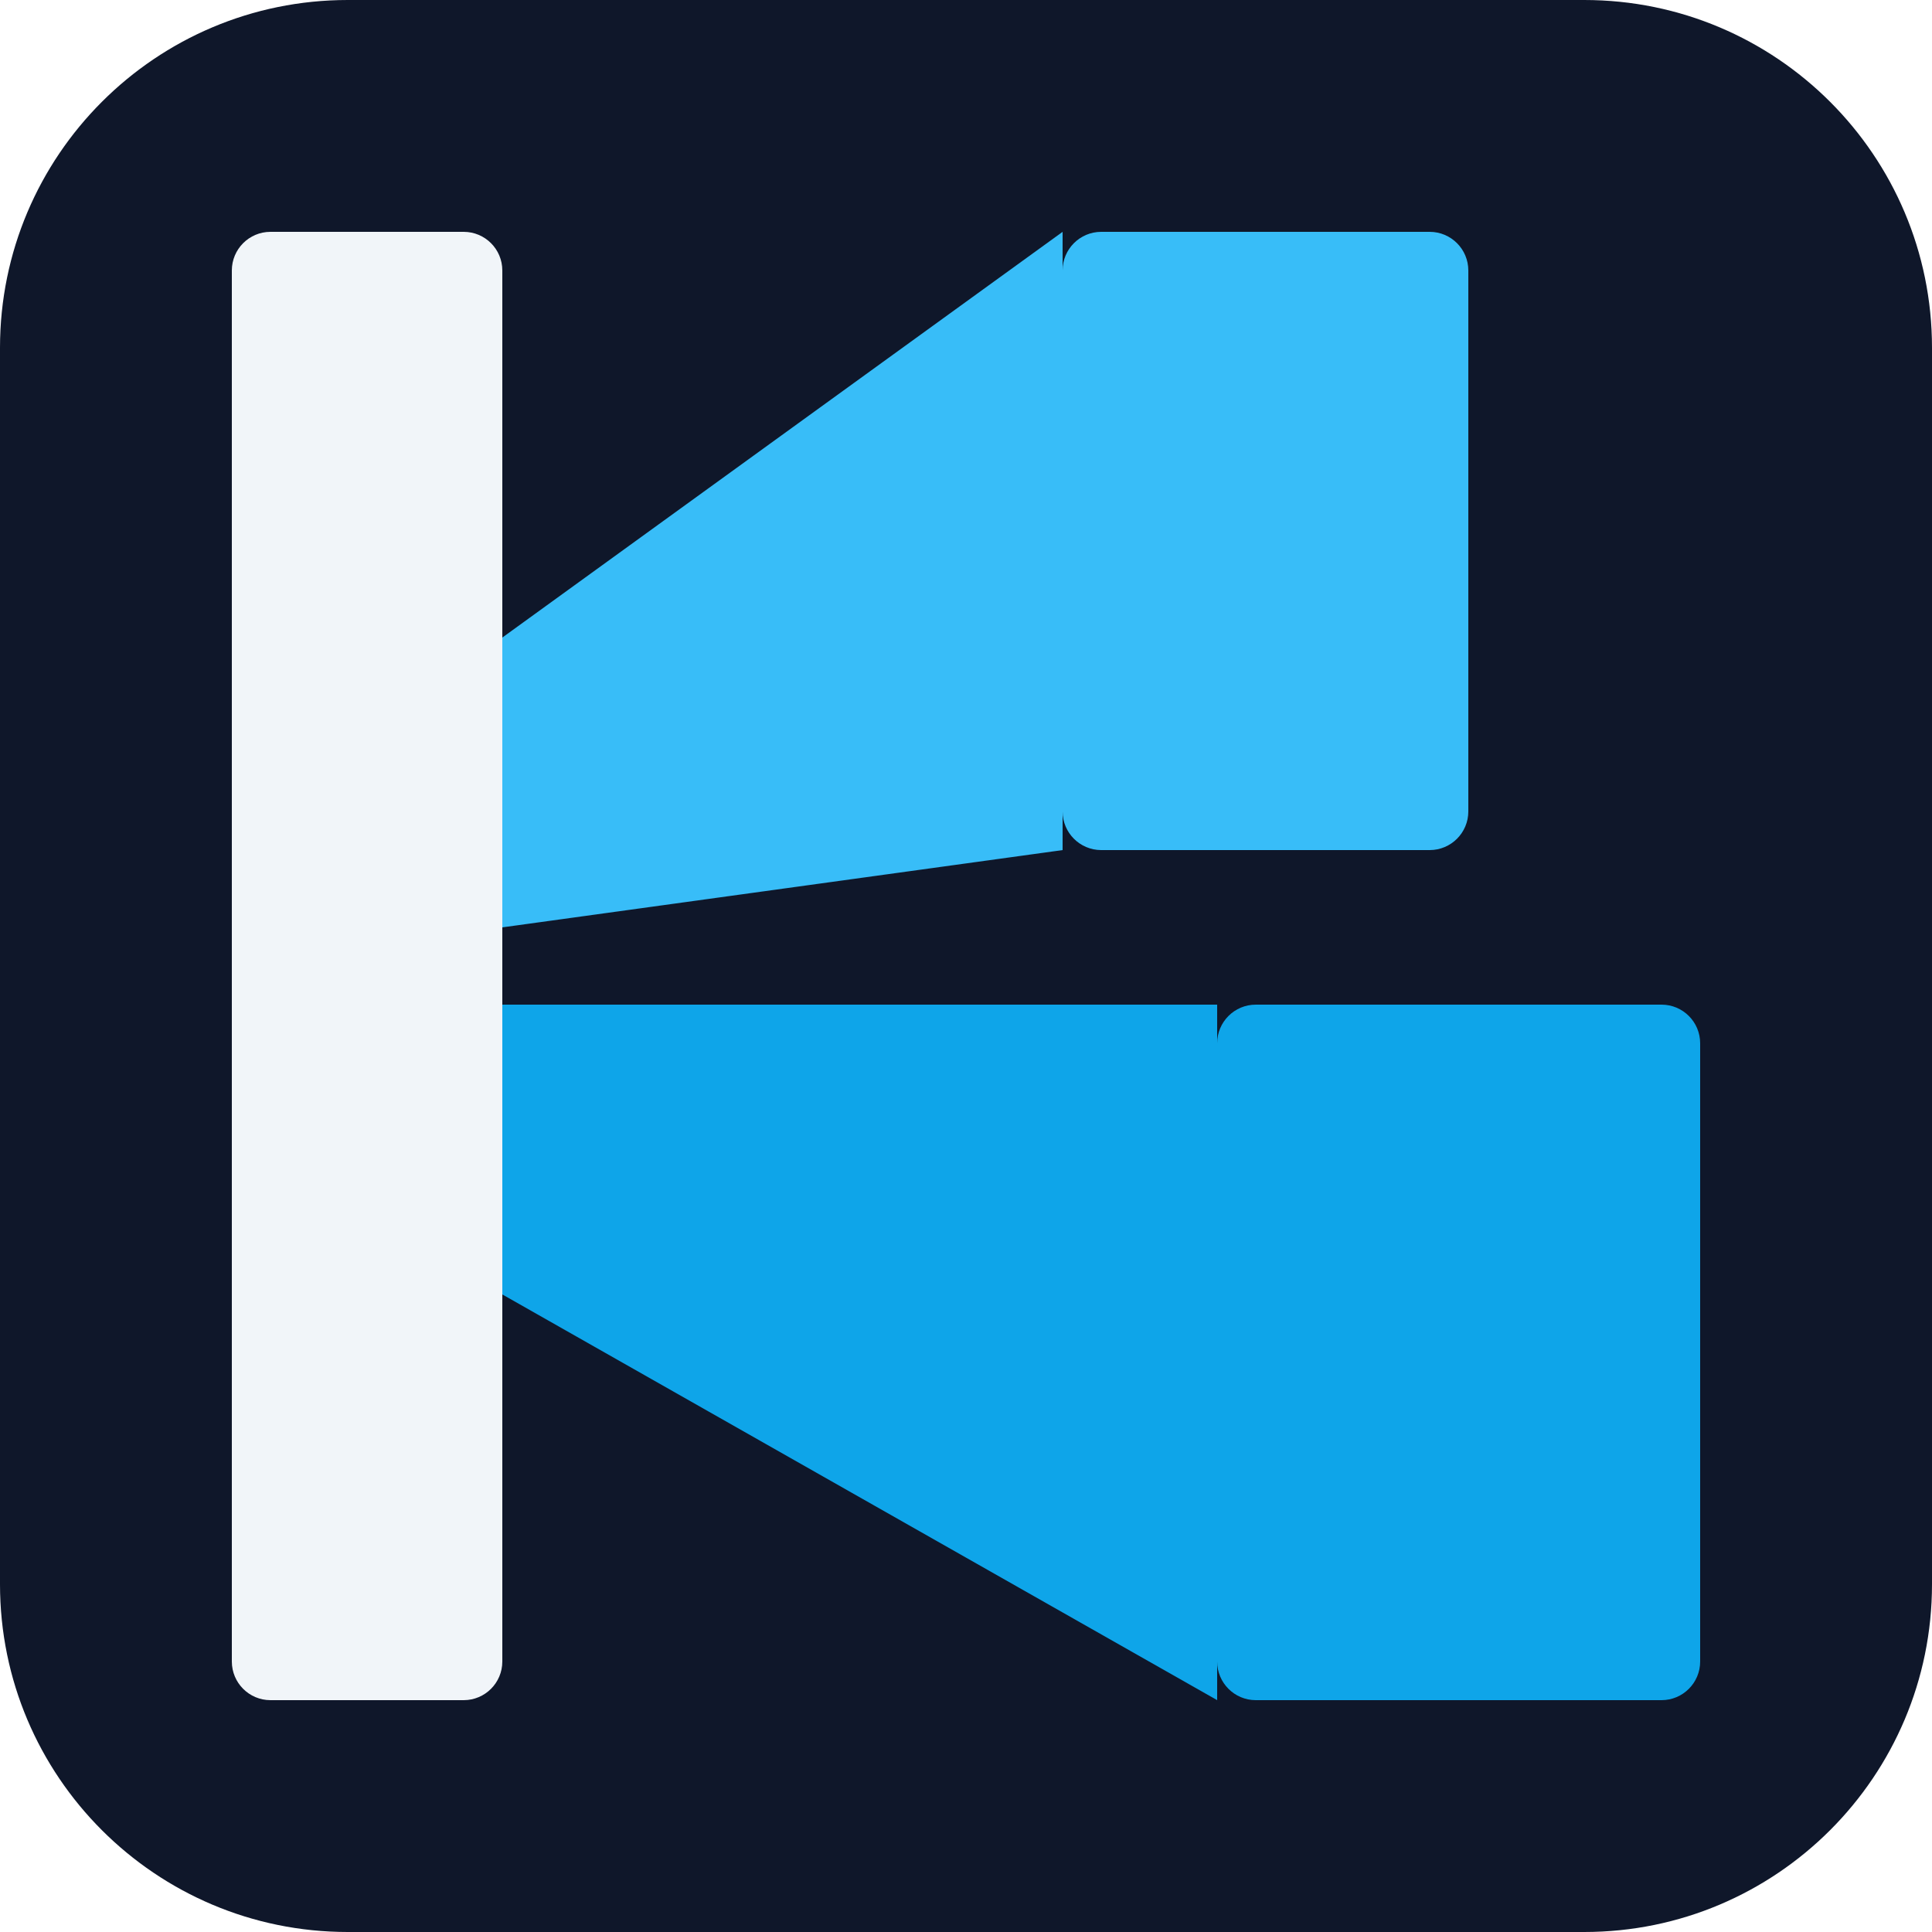
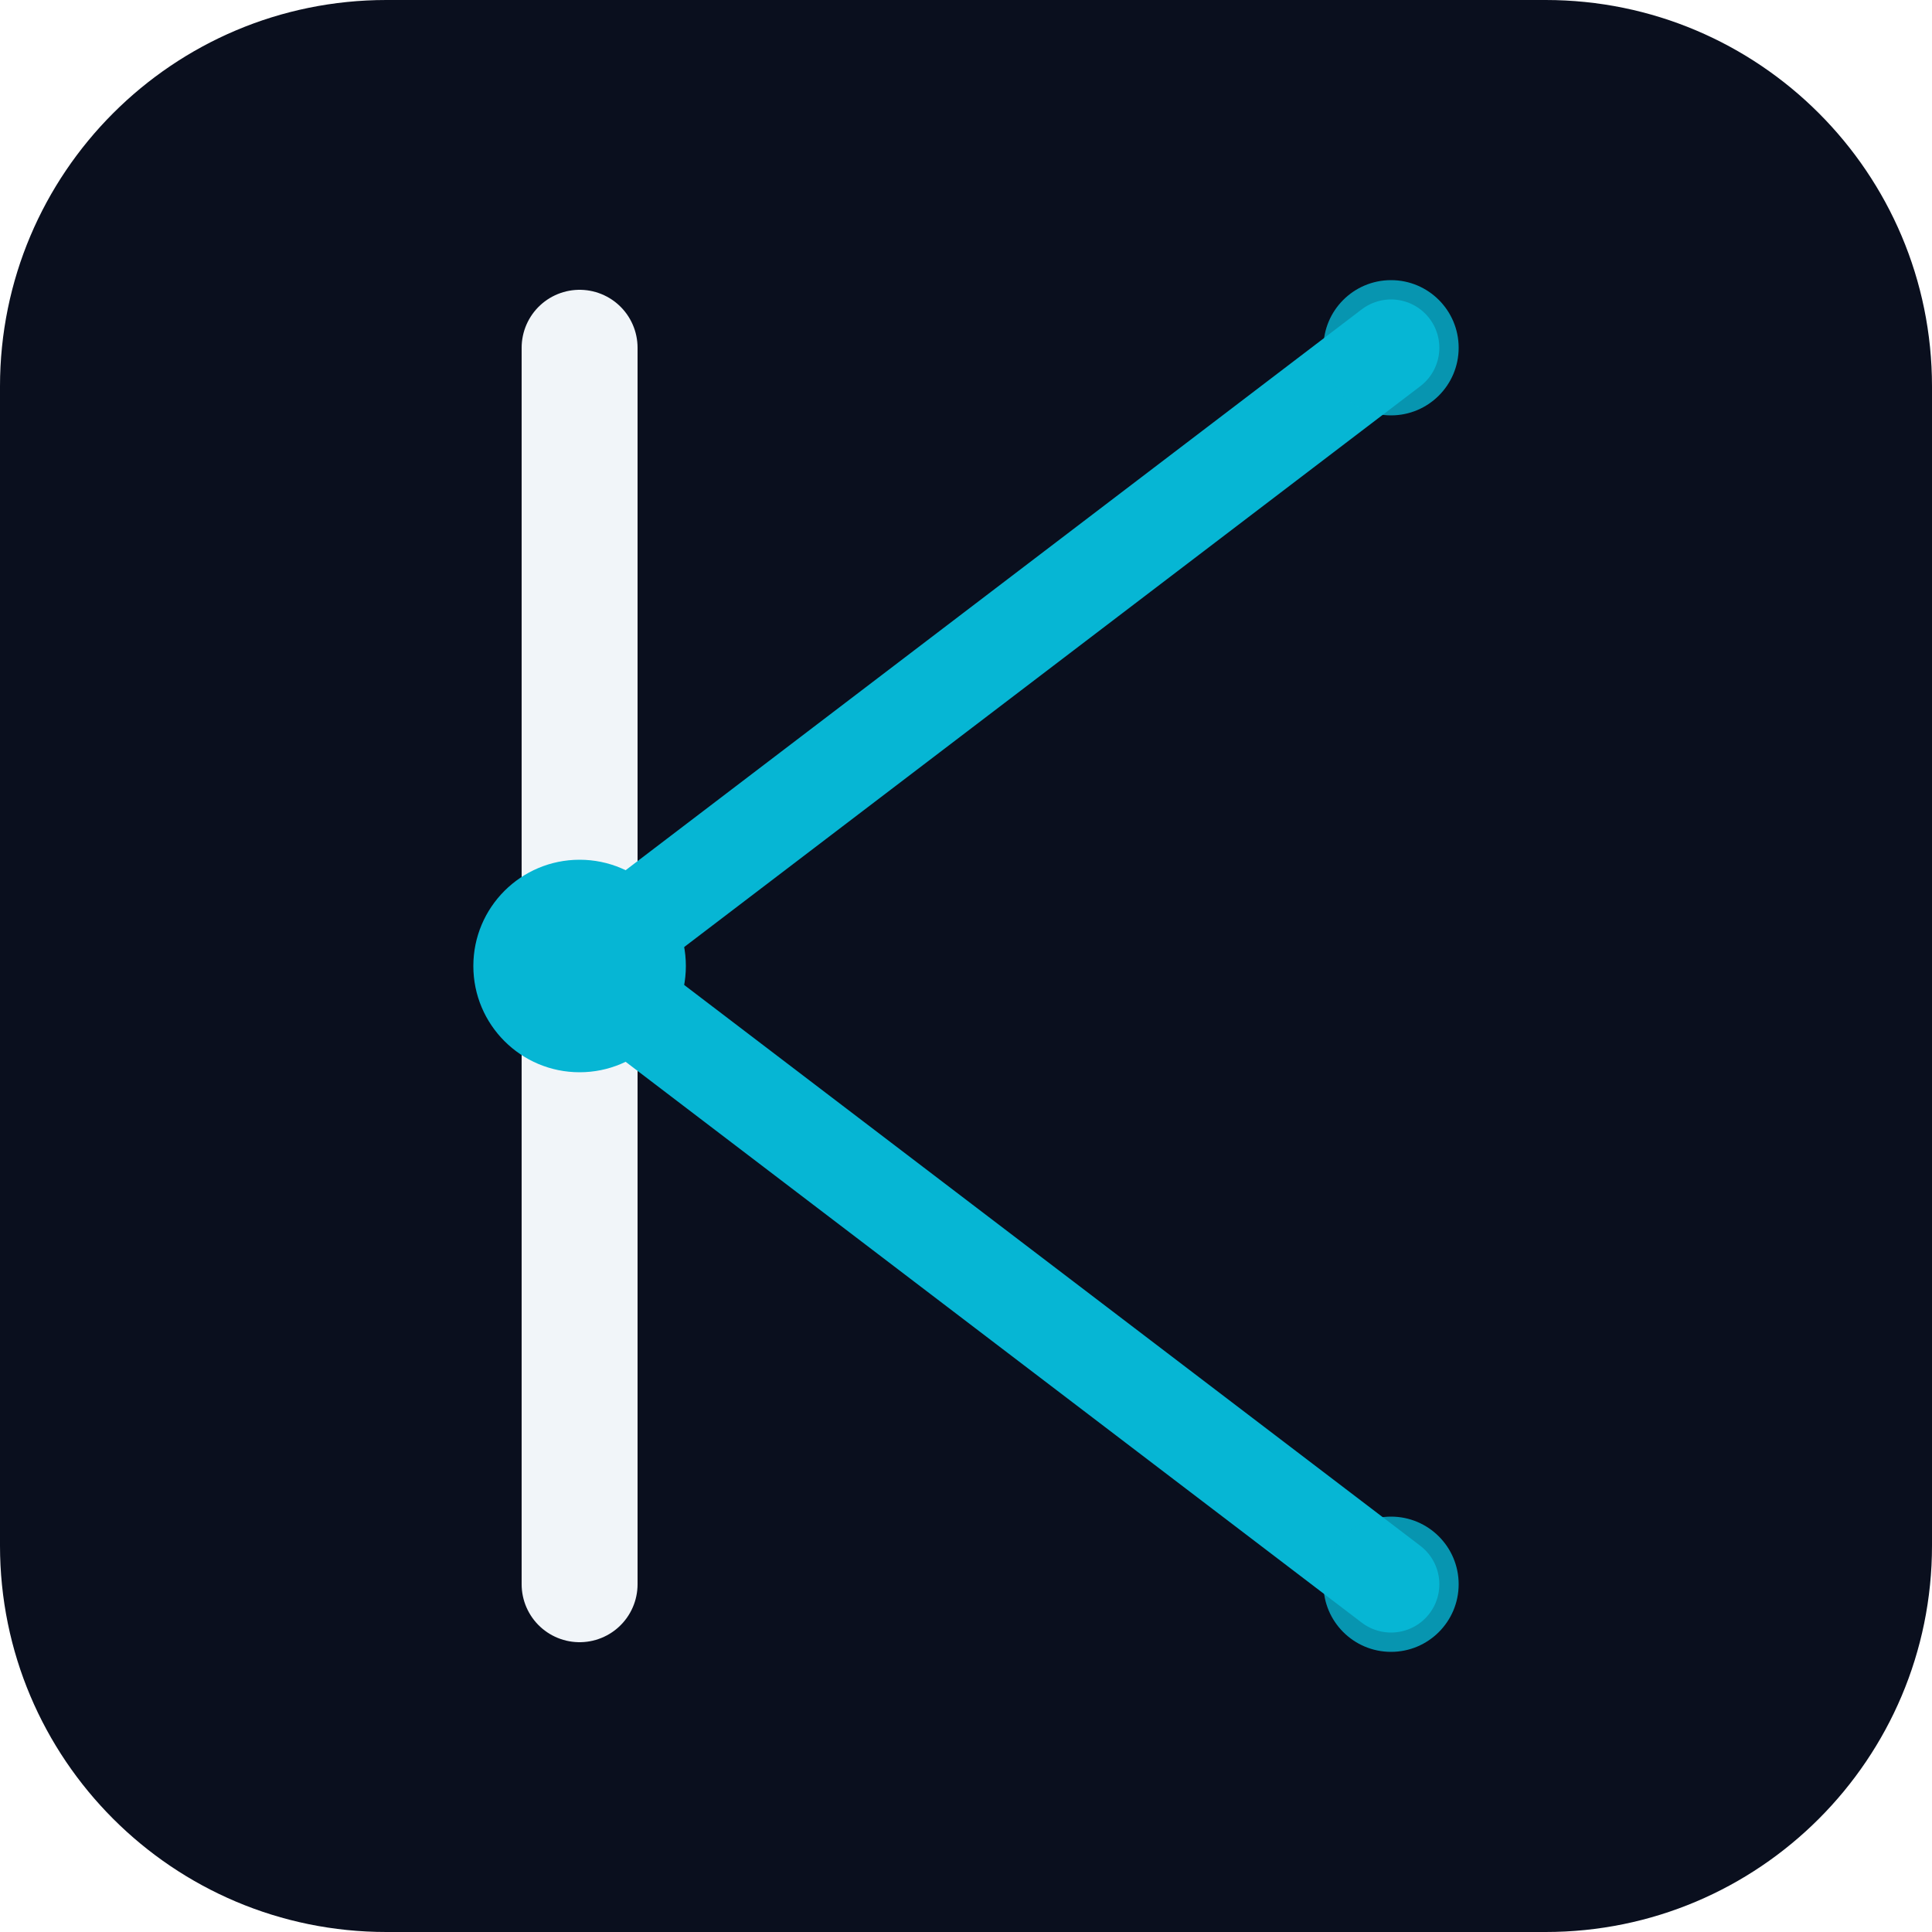
<svg xmlns="http://www.w3.org/2000/svg" viewBox="0 0 100 100">
-   <rect width="100" height="100" rx="18" fill="#0f172a" />
-   <rect x="12" y="12" width="14" height="76" rx="2" fill="#f1f5f9" />
-   <polygon points="26,48 26,33 55,12 55,44" fill="#38bdf8" />
-   <rect x="55" y="12" width="21" height="32" rx="2" fill="#38bdf8" />
-   <polygon points="26,52 26,67 63,88 63,52" fill="#0ea5e9" />
-   <rect x="63" y="52" width="25" height="36" rx="2" fill="#0ea5e9" />
+   <rect width="100" height="100" rx="20" fill="#0a0f1e" />
+   <line x1="30" y1="18" x2="30" y2="82" stroke="#f1f5f9" stroke-width="6" stroke-linecap="round" />
+   <line x1="30" y1="50" x2="72" y2="18" stroke="#06b6d4" stroke-width="5" stroke-linecap="round" />
+   <line x1="30" y1="50" x2="72" y2="82" stroke="#06b6d4" stroke-width="5" stroke-linecap="round" />
+   <circle cx="30" cy="50" r="5.5" fill="#06b6d4" />
+   <circle cx="72" cy="18" r="3.5" fill="#06b6d4" opacity="0.8" />
+   <circle cx="72" cy="82" r="3.5" fill="#06b6d4" opacity="0.8" />
</svg>
